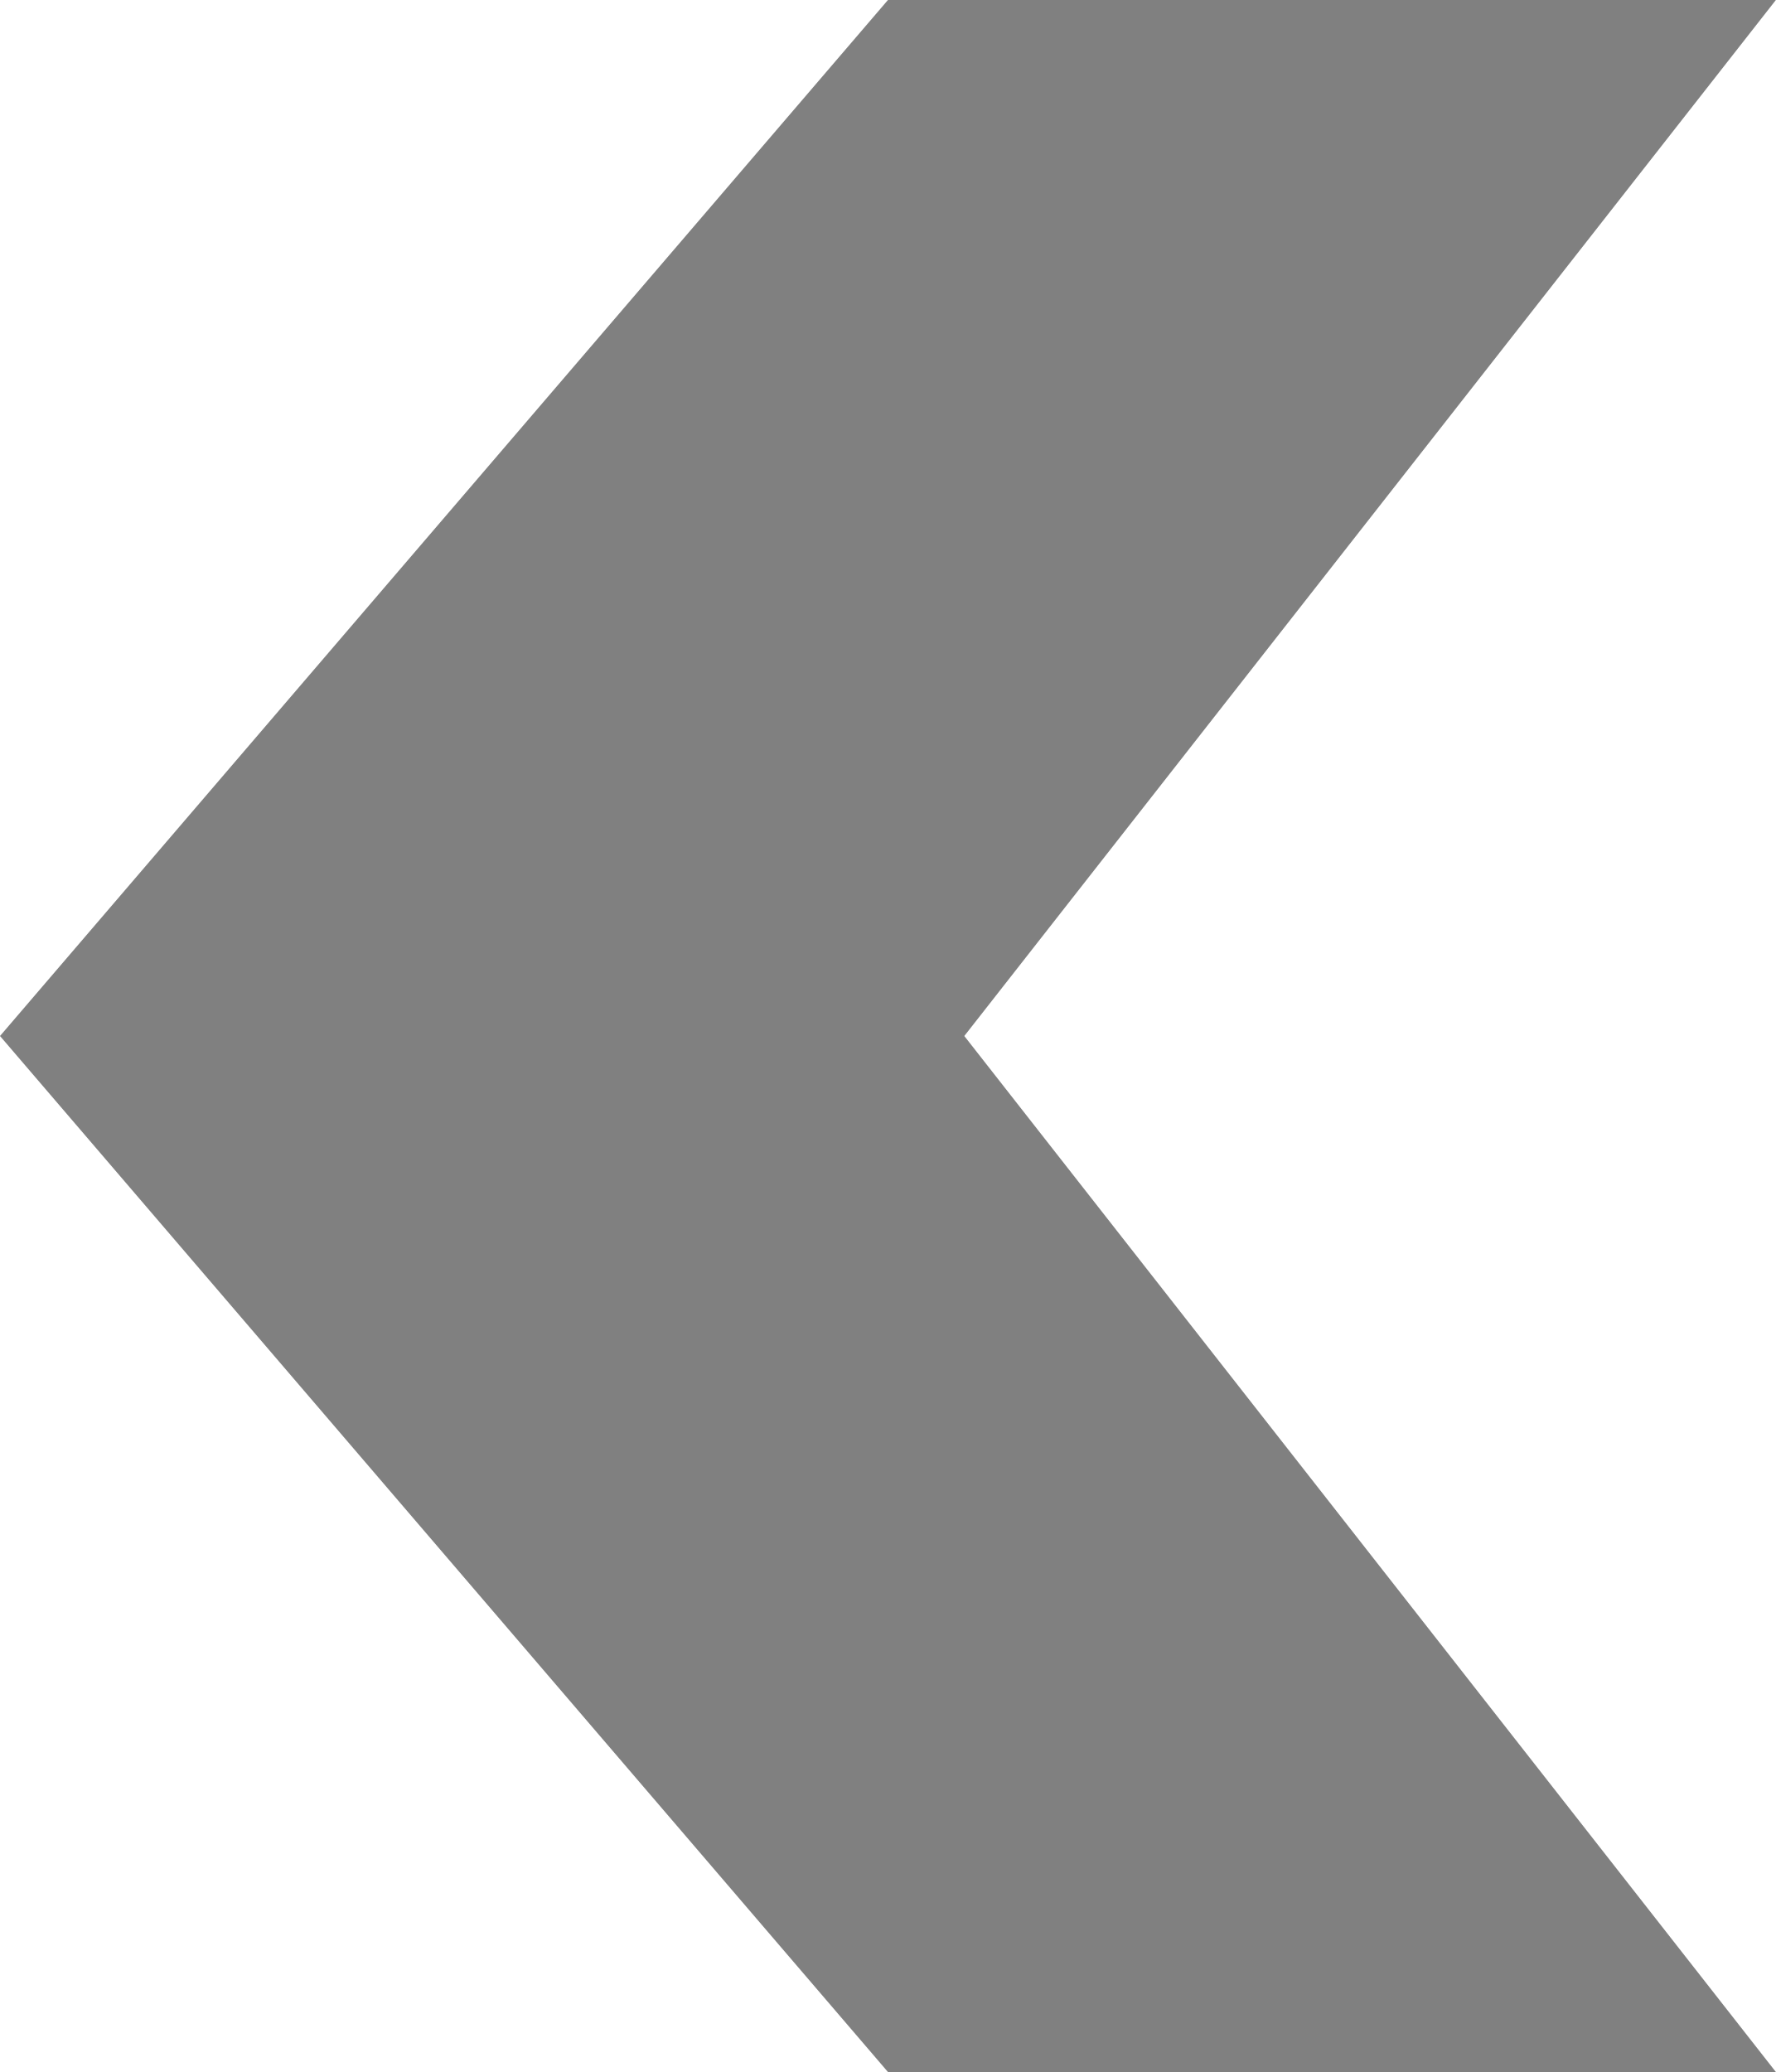
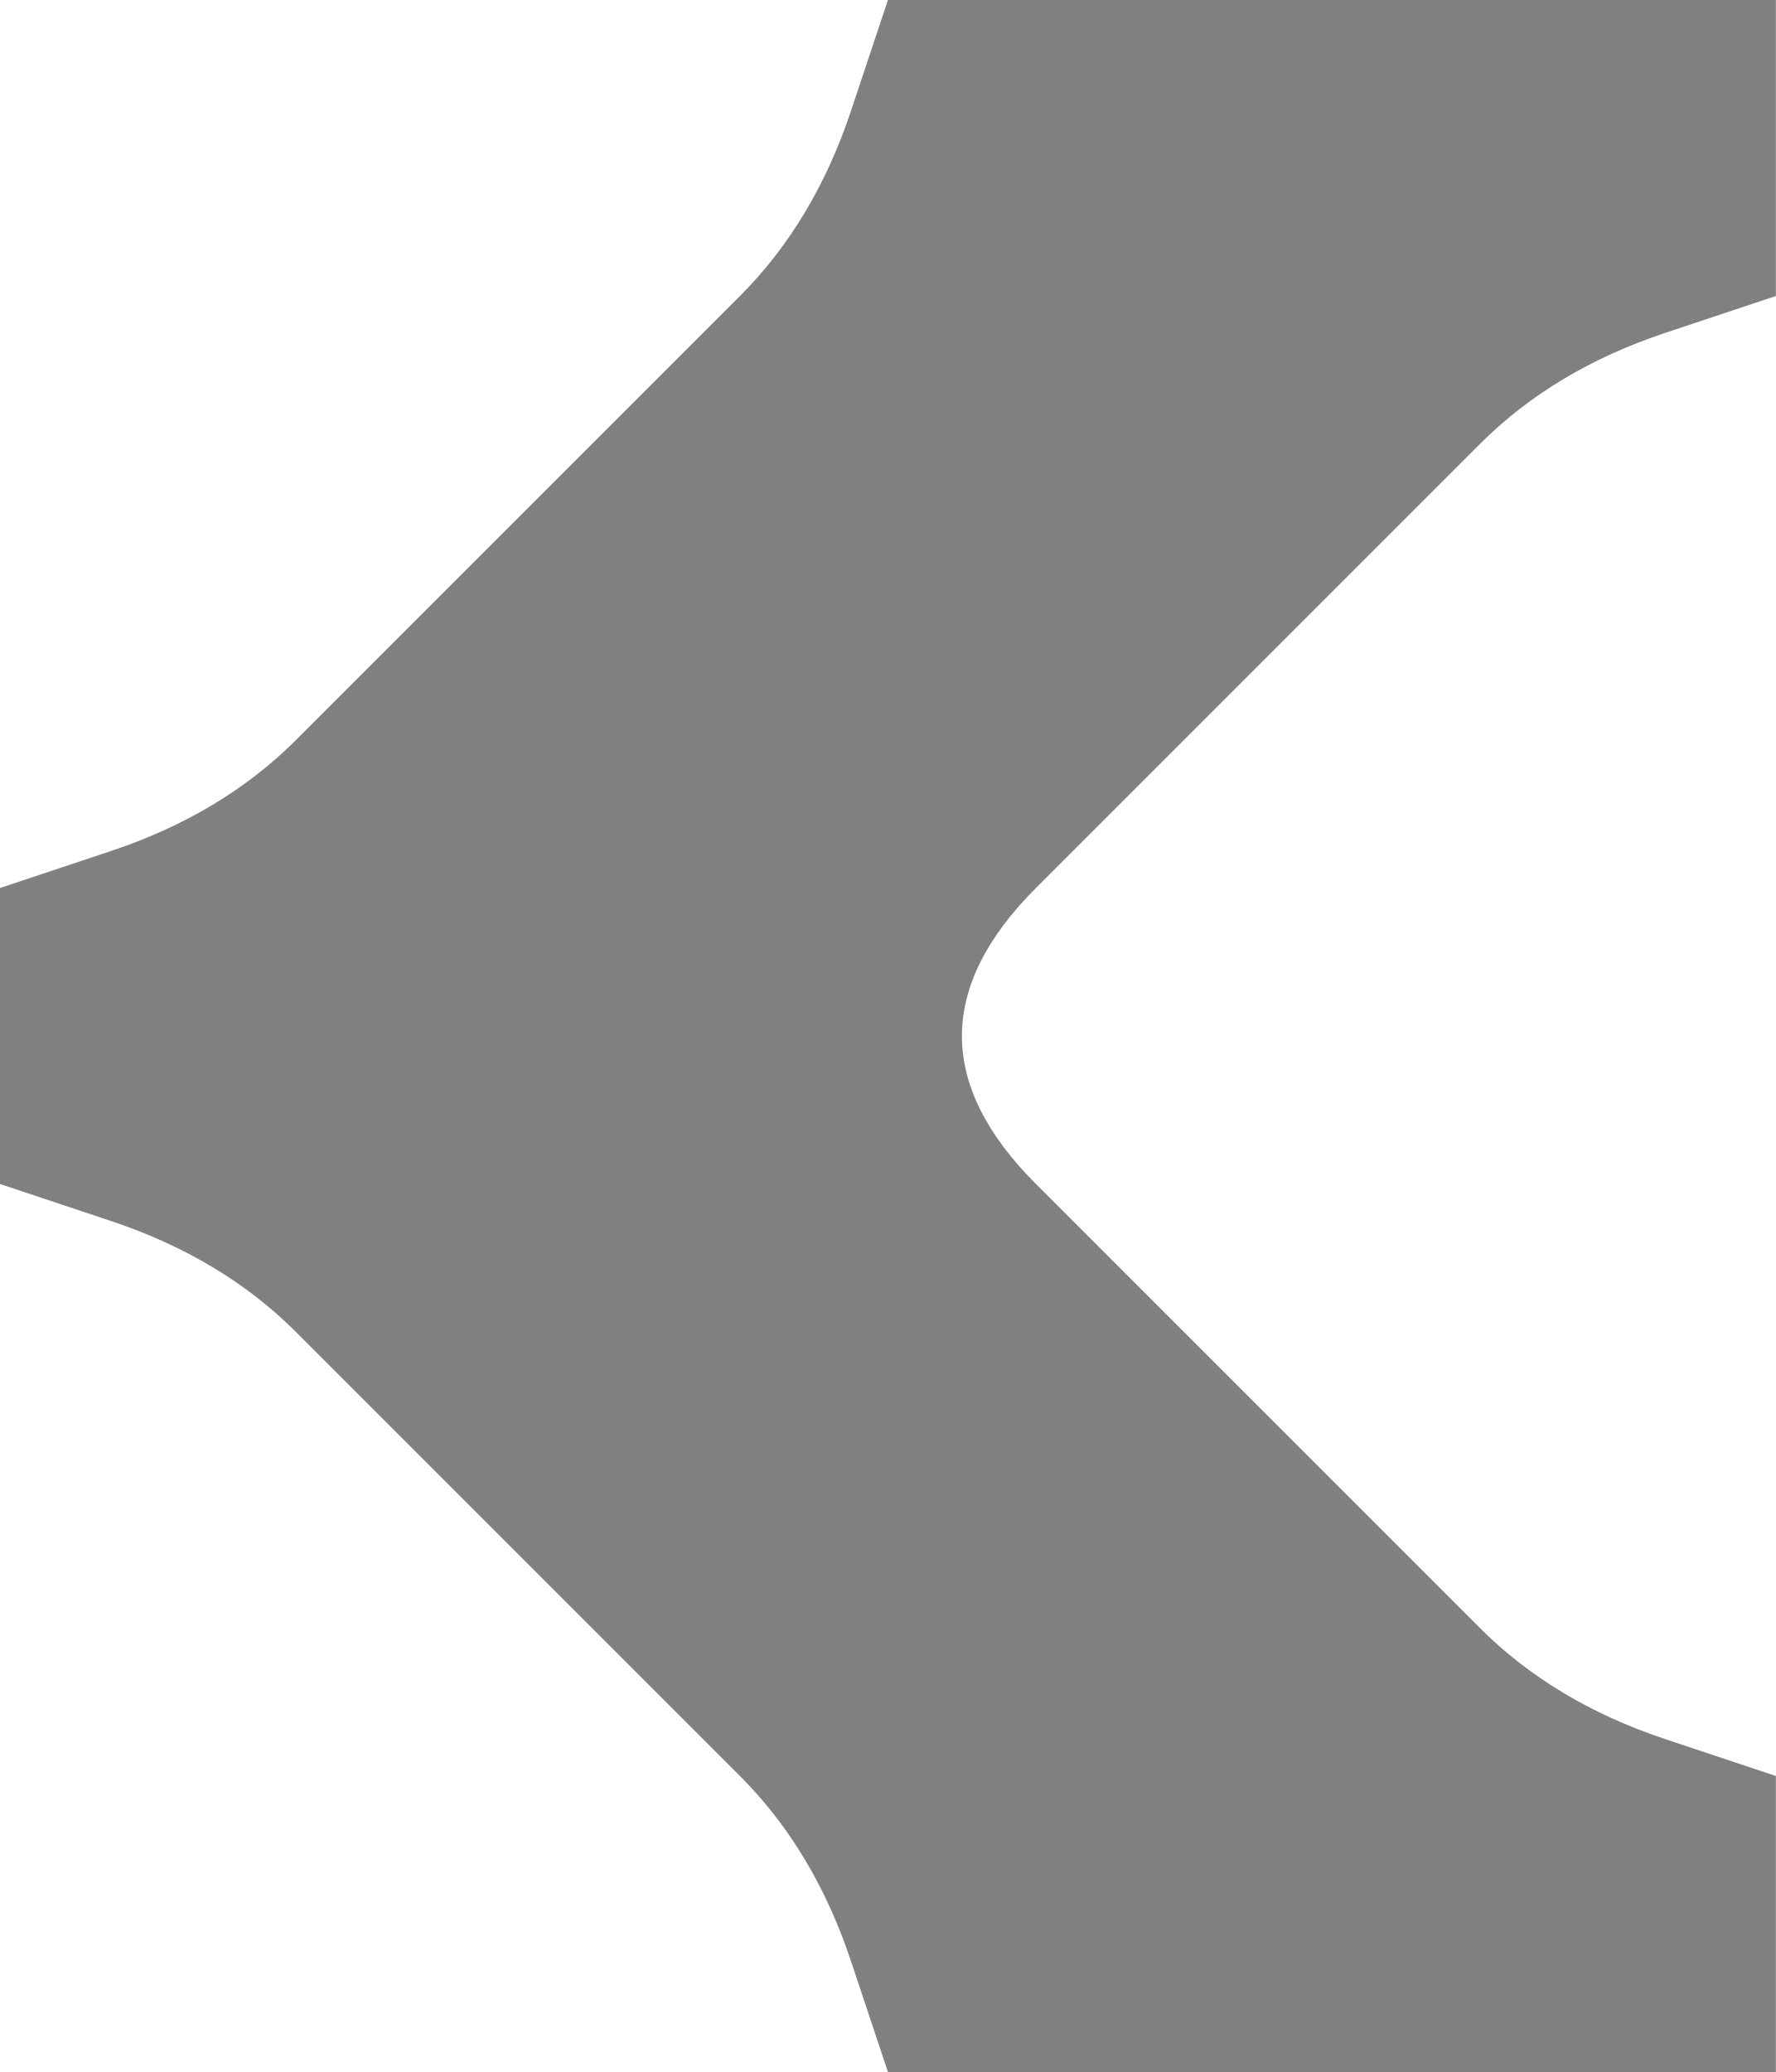
<svg xmlns="http://www.w3.org/2000/svg" width="6mm" height="7mm" viewBox="0 0 6 7" version="1.1" id="svg8">
  <defs id="defs2" />
-   <g id="layer1" transform="translate(-0.4953183,0.4894941)">
+   <g id="layer1" transform="translate(-0.4953181,0.4894943)">
    <g transform="translate(-0.00468177,0.01050555)" id="g4537">
      <path style="fill:#000000;fill-opacity:0" d="M 0,0.5 V 0 H 0.5 1 1.5 2 2.5 3 L 2.875,0.375 Q 2.75,0.75 2.5,1 2.25,1.25 2,1.5 1.75,1.75 1.5,2 1.25,2.25 1,2.5 0.75,2.75 0.375,2.875 L 0,3 V 2.5 2 1.5 1 0.5" id="path4529" />
-       <path style="fill:#808080;fill-opacity:1" d="m 0.5,3 c 0,0 0,0 3,-3.5 1.154,0 1.962,0 3,0 C 3.758,3 3.758,3 3.758,3 c 0,0 0,0 2.742,3.5 -1.154,0 -1.962,0 -3,0" id="path4531" />
+       <path style="fill:#808080;fill-opacity:1" d="m 0.875,3.625 -0.375,-0.125 v -0.5 -0.5 l 0.375,-0.125 q 0.375,-0.125 0.625,-0.375 0.25,-0.25 0.5,-0.5 0.25,-0.25 0.5,-0.5 0.25,-0.25 0.5,-0.5 0.25,-0.25 0.375,-0.625 l 0.125,-0.375 h 0.5 0.5 0.5 0.5 0.5 0.5 V 1.66893e-7 0.5 l -0.375,0.125 q -0.375,0.125 -0.625,0.375 -0.25,0.25 -0.5,0.5 -0.25,0.25 -0.5,0.5 -0.25,0.25 -0.5,0.5 -0.25,0.25 -0.25,0.5 0,0.25 0.25,0.5 0.25,0.25 0.5,0.5 0.25,0.25 0.5,0.5 0.25,0.25 0.5,0.5 0.25,0.25 0.625,0.375 l 0.375,0.125 v 0.5 0.5 h -0.5 -0.5 -0.5 -0.5 -0.5 -0.5 l -0.125,-0.375 q -0.125,-0.375 -0.375,-0.625 -0.25,-0.25 -0.5,-0.5 -0.25,-0.25 -0.5,-0.5 -0.25,-0.25 -0.5,-0.5 -0.25,-0.25 -0.625,-0.375" id="path4531" />
      <path style="fill:#000000;fill-opacity:0" d="M 4.125,0.375 4,0 H 4.5 5 5.5 6 6.5 7 V 0.5 1 1.5 2 2.5 3 L 6.625,2.875 Q 6.25,2.75 6,2.5 5.75,2.25 5.5,2 5.25,1.75 5,1.5 4.75,1.25 4.5,1 4.25,0.75 4.125,0.375" id="path4533" />
      <path style="fill:#000000;fill-opacity:0" d="M 3,3.5 Q 3.25,3.25 3.5,3.25 3.75,3.25 4,3.5 4.25,3.75 4.5,4 4.75,4.25 5,4.5 5.25,4.75 5.5,5 5.75,5.25 5.875,5.625 L 6,6 H 5.5 5 4.5 4 3.5 3 2.5 2 1.5 1 L 1.125,5.625 Q 1.25,5.25 1.5,5 1.75,4.75 2,4.5 2.25,4.25 2.5,4 2.75,3.75 3,3.5" id="path4535" />
    </g>
  </g>
</svg>
